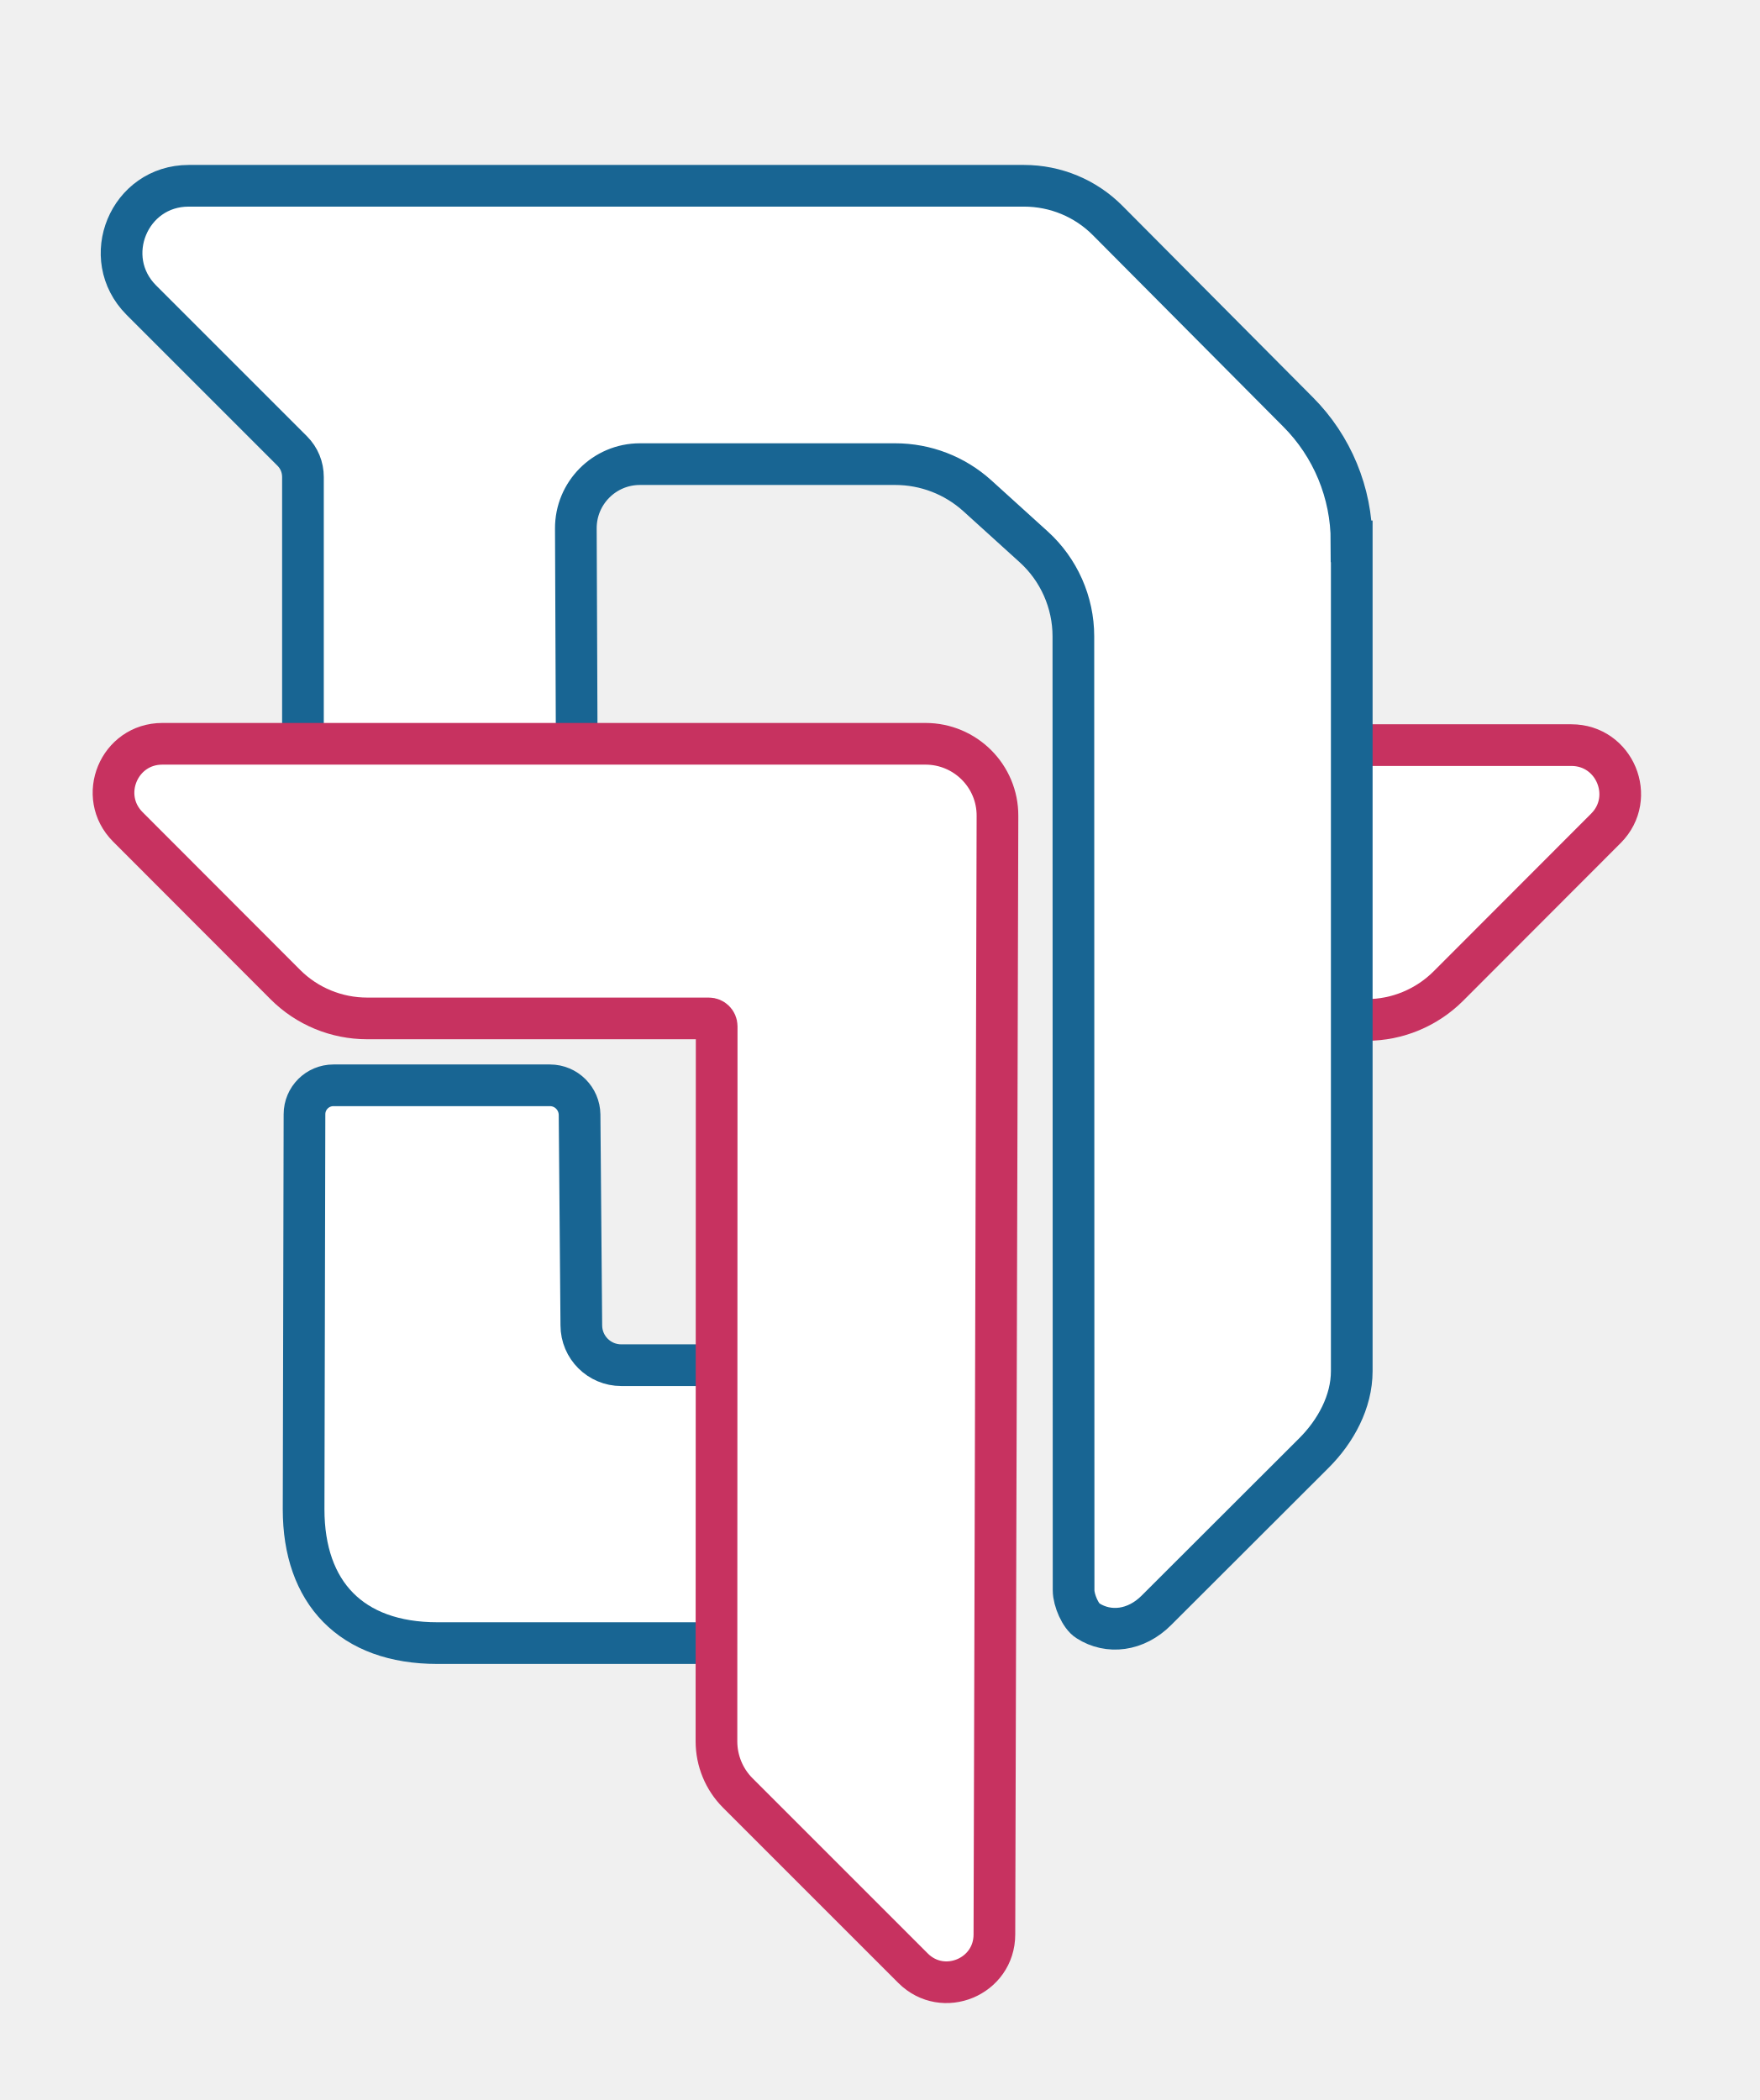
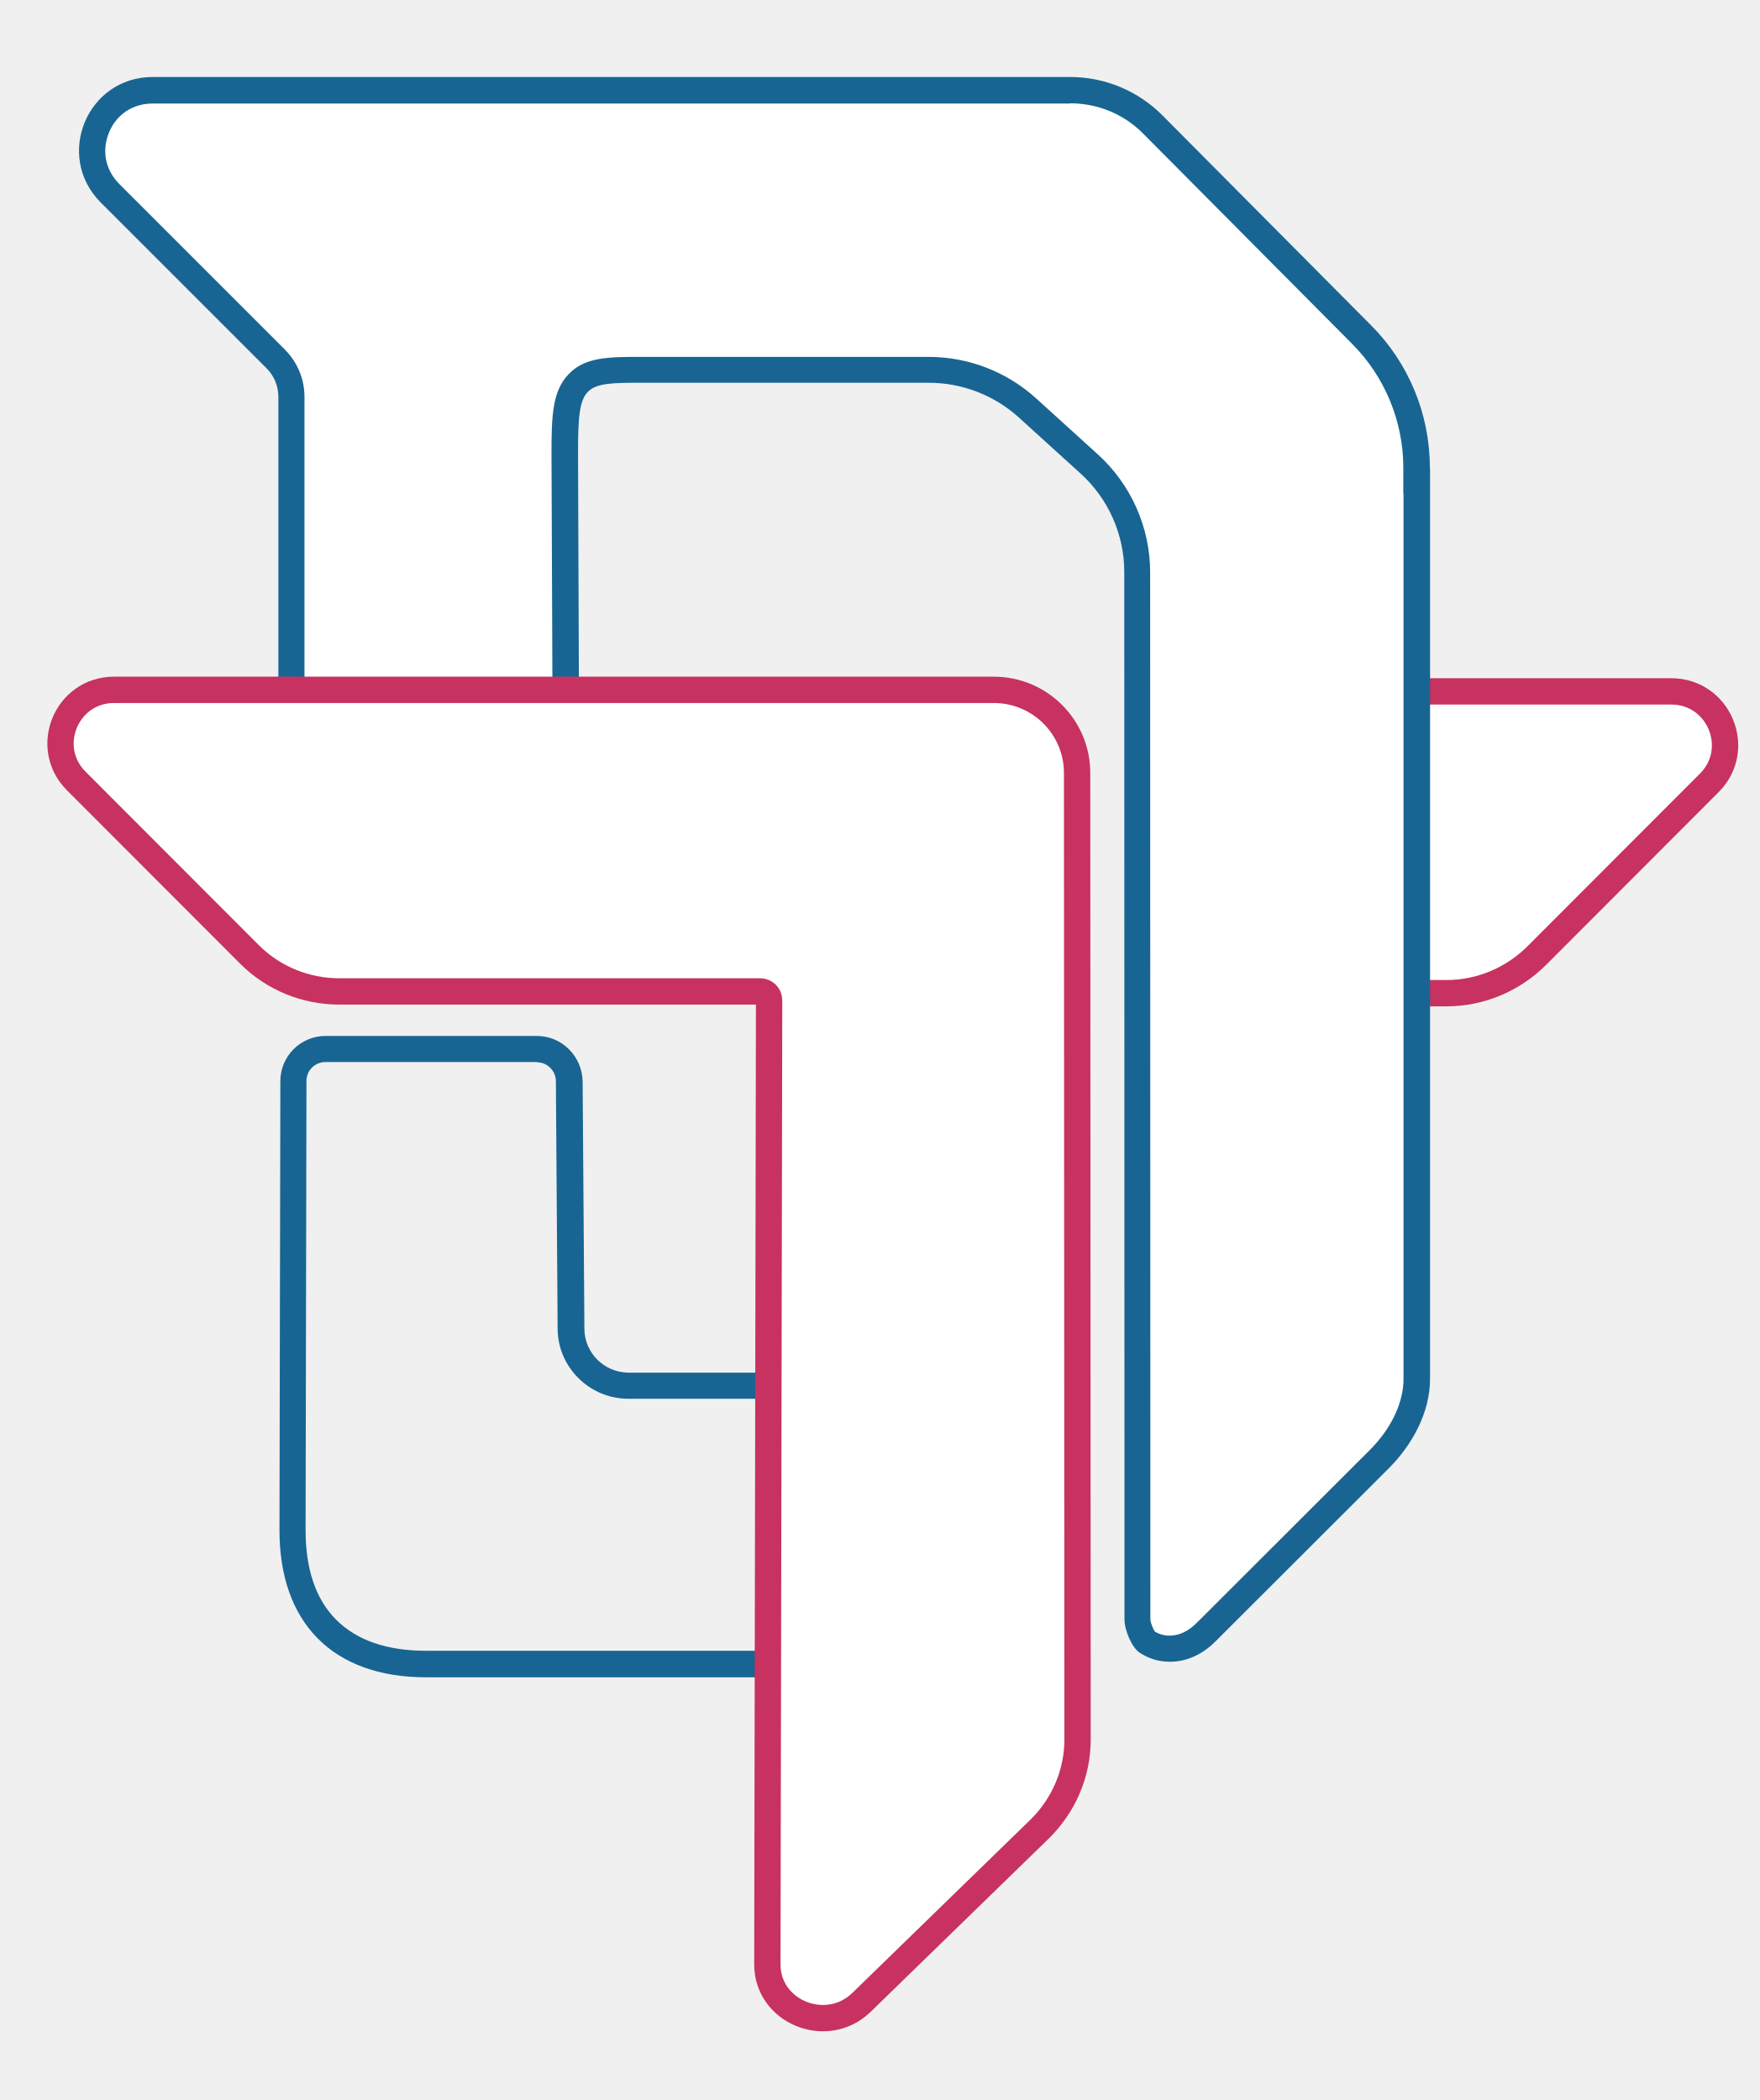
<svg xmlns="http://www.w3.org/2000/svg" version="1.1" id="Layer_1" x="0px" y="0px" viewBox="0 0 802.2 957.4" style="enable-background:new 0 0 802.2 957.4;" xml:space="preserve">
  <style type="text/css">
- 	.st0{fill:#FFFFFF;stroke:#C73260;stroke-width:19;stroke-miterlimit:10;}
- 	.st1{fill:#FFFFFF;stroke:#186593;stroke-width:19;stroke-miterlimit:10;}
+ 	.st0{fill:#FFFFFF;stroke:#C73260;stroke-width:12;stroke-miterlimit:10;}
+ 	.st1{fill:#186593;}
+ 	.st2{fill:#FFFFFF;}
</style>
-   <path class="st0" d="M716.3,339.7H515.5V465H623c14,0,27.4-5.6,37.3-15.5l71.8-71.9C746,363.6,736.1,339.7,716.3,339.7z" />
+   <path class="st0" d="M761.8,315.2H541.3v137.6h118.1c15.4,0,30.1-6.2,41-17l78.9-79C794.5,341.4,783.6,315.2,761.8,315.2z" />
  <g>
-     <path class="st1" d="M265,604.2l-0.8-96c-0.1-7.4-6.1-13.4-13.5-13.4H152c-7.3,0-13.2,5.9-13.2,13.2l-0.4,180.1   c0,37.9,21.6,61,61,61H388V622.4H283.2C273.2,622.4,265,614.3,265,604.2z" />
-     <path class="st1" d="M616.1,246.8c0-22.1-8.8-43.4-24.4-59L505,100.6c-10.1-10.2-23.8-15.9-38.2-15.9H86   c-27.2,0-40.8,32.8-21.6,52.1l68.8,68.8c3.2,3.2,4.9,7.4,4.9,11.9v147.2H263L262.5,241c-0.1-16.2,13-29.4,29.2-29.4c0,0,0,0,0.1,0   h116.3c13.8,0,27.1,5.1,37.4,14.4l25.7,23.3c11.5,10.4,18.1,25.3,18.1,40.8l0.1,434.9c0,4.6,3.2,11.9,6.5,13.9   c9.5,6.1,21.9,4.6,31.2-4.7l71.9-71.8c9.9-9.9,17.2-23.3,17.2-37.3V246.8H616.1z" />
+     <path class="st1" d="M244.8,484.3c4.7,0,8.6,3.9,8.6,8.6l0.8,112.8c0,17.5,14.4,31.9,32,32l0.1,0h0.1h94.4c4.8,0,8.6,3.9,8.6,8.6   v97.7c0,4.8-3.9,8.6-8.6,8.6H194.3c-18,0-31.8-4.8-41.2-14.3c-9.2-9.3-13.8-23-13.8-40.7l0.4-204.8c0-4.8,3.9-8.6,8.6-8.6H244.8    M244.8,472.3h-96.4c-11.4,0-20.6,9.2-20.6,20.6l-0.4,204.8c0,41.6,23.7,67,67,67h186.5c11.4,0,20.6-9.2,20.6-20.6v-97.7   c0-11.4-9.2-20.6-20.6-20.6h-94.4c-11.1-0.1-20.1-9-20.1-20.1l-0.8-112.8C265.3,481.5,256.1,472.3,244.8,472.3L244.8,472.3z" />
  </g>
-   <path class="st0" d="M74,339.1c-19.8,0-29.7,23.9-15.7,37.9l71.8,71.9c9.9,9.9,23.3,15.4,37.3,15.4h155.7c2,0,3.6,1.6,3.6,3.6  l-0.1,326c0,8.8,3.5,17.3,9.7,23.5l79.9,79.9c13.7,13.7,37.1,4,37.1-15.4l1.4-509.9c0.1-18.2-14.7-32.9-32.8-32.9L74,339.1L74,339.1  z" />
+   <g>
+     <path class="st2" d="M533.4,751.6c-3.7,0-7.2-1.1-10.4-3.1l-0.1-0.1c-1.5-1-4.2-6.6-4.2-10.1l-0.1-477.6c0-18.7-8-36.7-21.9-49.3   l-28.2-25.6c-12.4-11.2-28.4-17.4-45.1-17.4l-130.7,0c-14.1,0-23.4,0-29.2,6.1c-5.4,5.7-6,14.6-6,32.2l0.5,129.9H132.8V181   c0-6.6-2.5-12.7-7.1-17.3L50.1,88.1c-9.6-9.6-9.4-21.8-5.9-30c3.4-8.2,11.9-16.9,25.4-16.9h418.2c14.3,0,27.7,5.6,37.7,15.7   l95.2,95.8c15.9,15.9,25.1,38,25.1,60.6v6h0.1v409.5c0,12.4-6.2,25.8-17.1,36.7l-79,78.9C545,749,539.2,751.6,533.4,751.6   C533.4,751.6,533.4,751.6,533.4,751.6z" />
+     <path class="st1" d="M487.8,47.1c12.7,0,24.5,4.9,33.4,13.9l95.2,95.8c14.8,14.8,23.3,35.3,23.3,56.3v12h0.1v403.5   c0,10.9-5.6,22.7-15.4,32.5l-79,78.9c-3.7,3.7-8,5.7-12.2,5.7c-2.4,0-4.6-0.6-6.7-1.8c-0.9-1.2-2-4.2-2.1-5.4l-0.1-477.6   c0-20.4-8.7-40-23.8-53.7l-28.2-25.6c-13.5-12.2-30.9-18.9-49.1-18.9H295.6h-0.1l-1.5,0l-1.4,0c-15.1,0-26,0-33.5,8   c-7.3,7.7-7.7,18.8-7.7,36.4l0.5,123.8H138.8V181c0-8.2-3.2-15.8-8.9-21.6L54.4,83.9c-6.4-6.4-8.1-15.2-4.7-23.5   c3.4-8.3,10.9-13.2,19.9-13.2H487.8 M487.8,35.1H69.6c-29.9,0-44.8,36-23.7,57.2l75.6,75.6c3.5,3.5,5.4,8.1,5.4,13.1v161.7H264   l-0.5-135.9c0-31.8,2-32.3,29.2-32.3c0.9,0,1.9,0,2.8,0c0,0,0,0,0.1,0h127.7c15.2,0,29.8,5.6,41.1,15.8l28.2,25.6   c12.6,11.4,19.9,27.8,19.9,44.8l0.1,477.6c0,5.1,3.5,13.1,7.1,15.3c4.2,2.7,8.8,4,13.6,4c7.2,0,14.5-3,20.7-9.2l79-78.9   c10.9-10.9,18.9-25.6,18.9-41V213.1h-0.1c0-24.3-9.7-47.7-26.8-64.8l-95.2-95.8C518.7,41.4,503.7,35.1,487.8,35.1L487.8,35.1z" />
+   </g>
  <g id="Layer_2">
</g>
+   <path class="st0" d="M491,352.6c0.1-21-16.9-38.1-38-38.1h-401c-21.7,0-32.6,26.2-17.2,41.6l78.9,79c10.9,10.9,25.6,16.9,41,16.9  h191.9c2.2,0,4,1.8,4,4l-0.8,439.6c0,21.7,27,32.6,42.8,17.4l81.1-78.9c11.2-10.9,17.5-25.6,17.5-41L491,352.6z" />
</svg>
